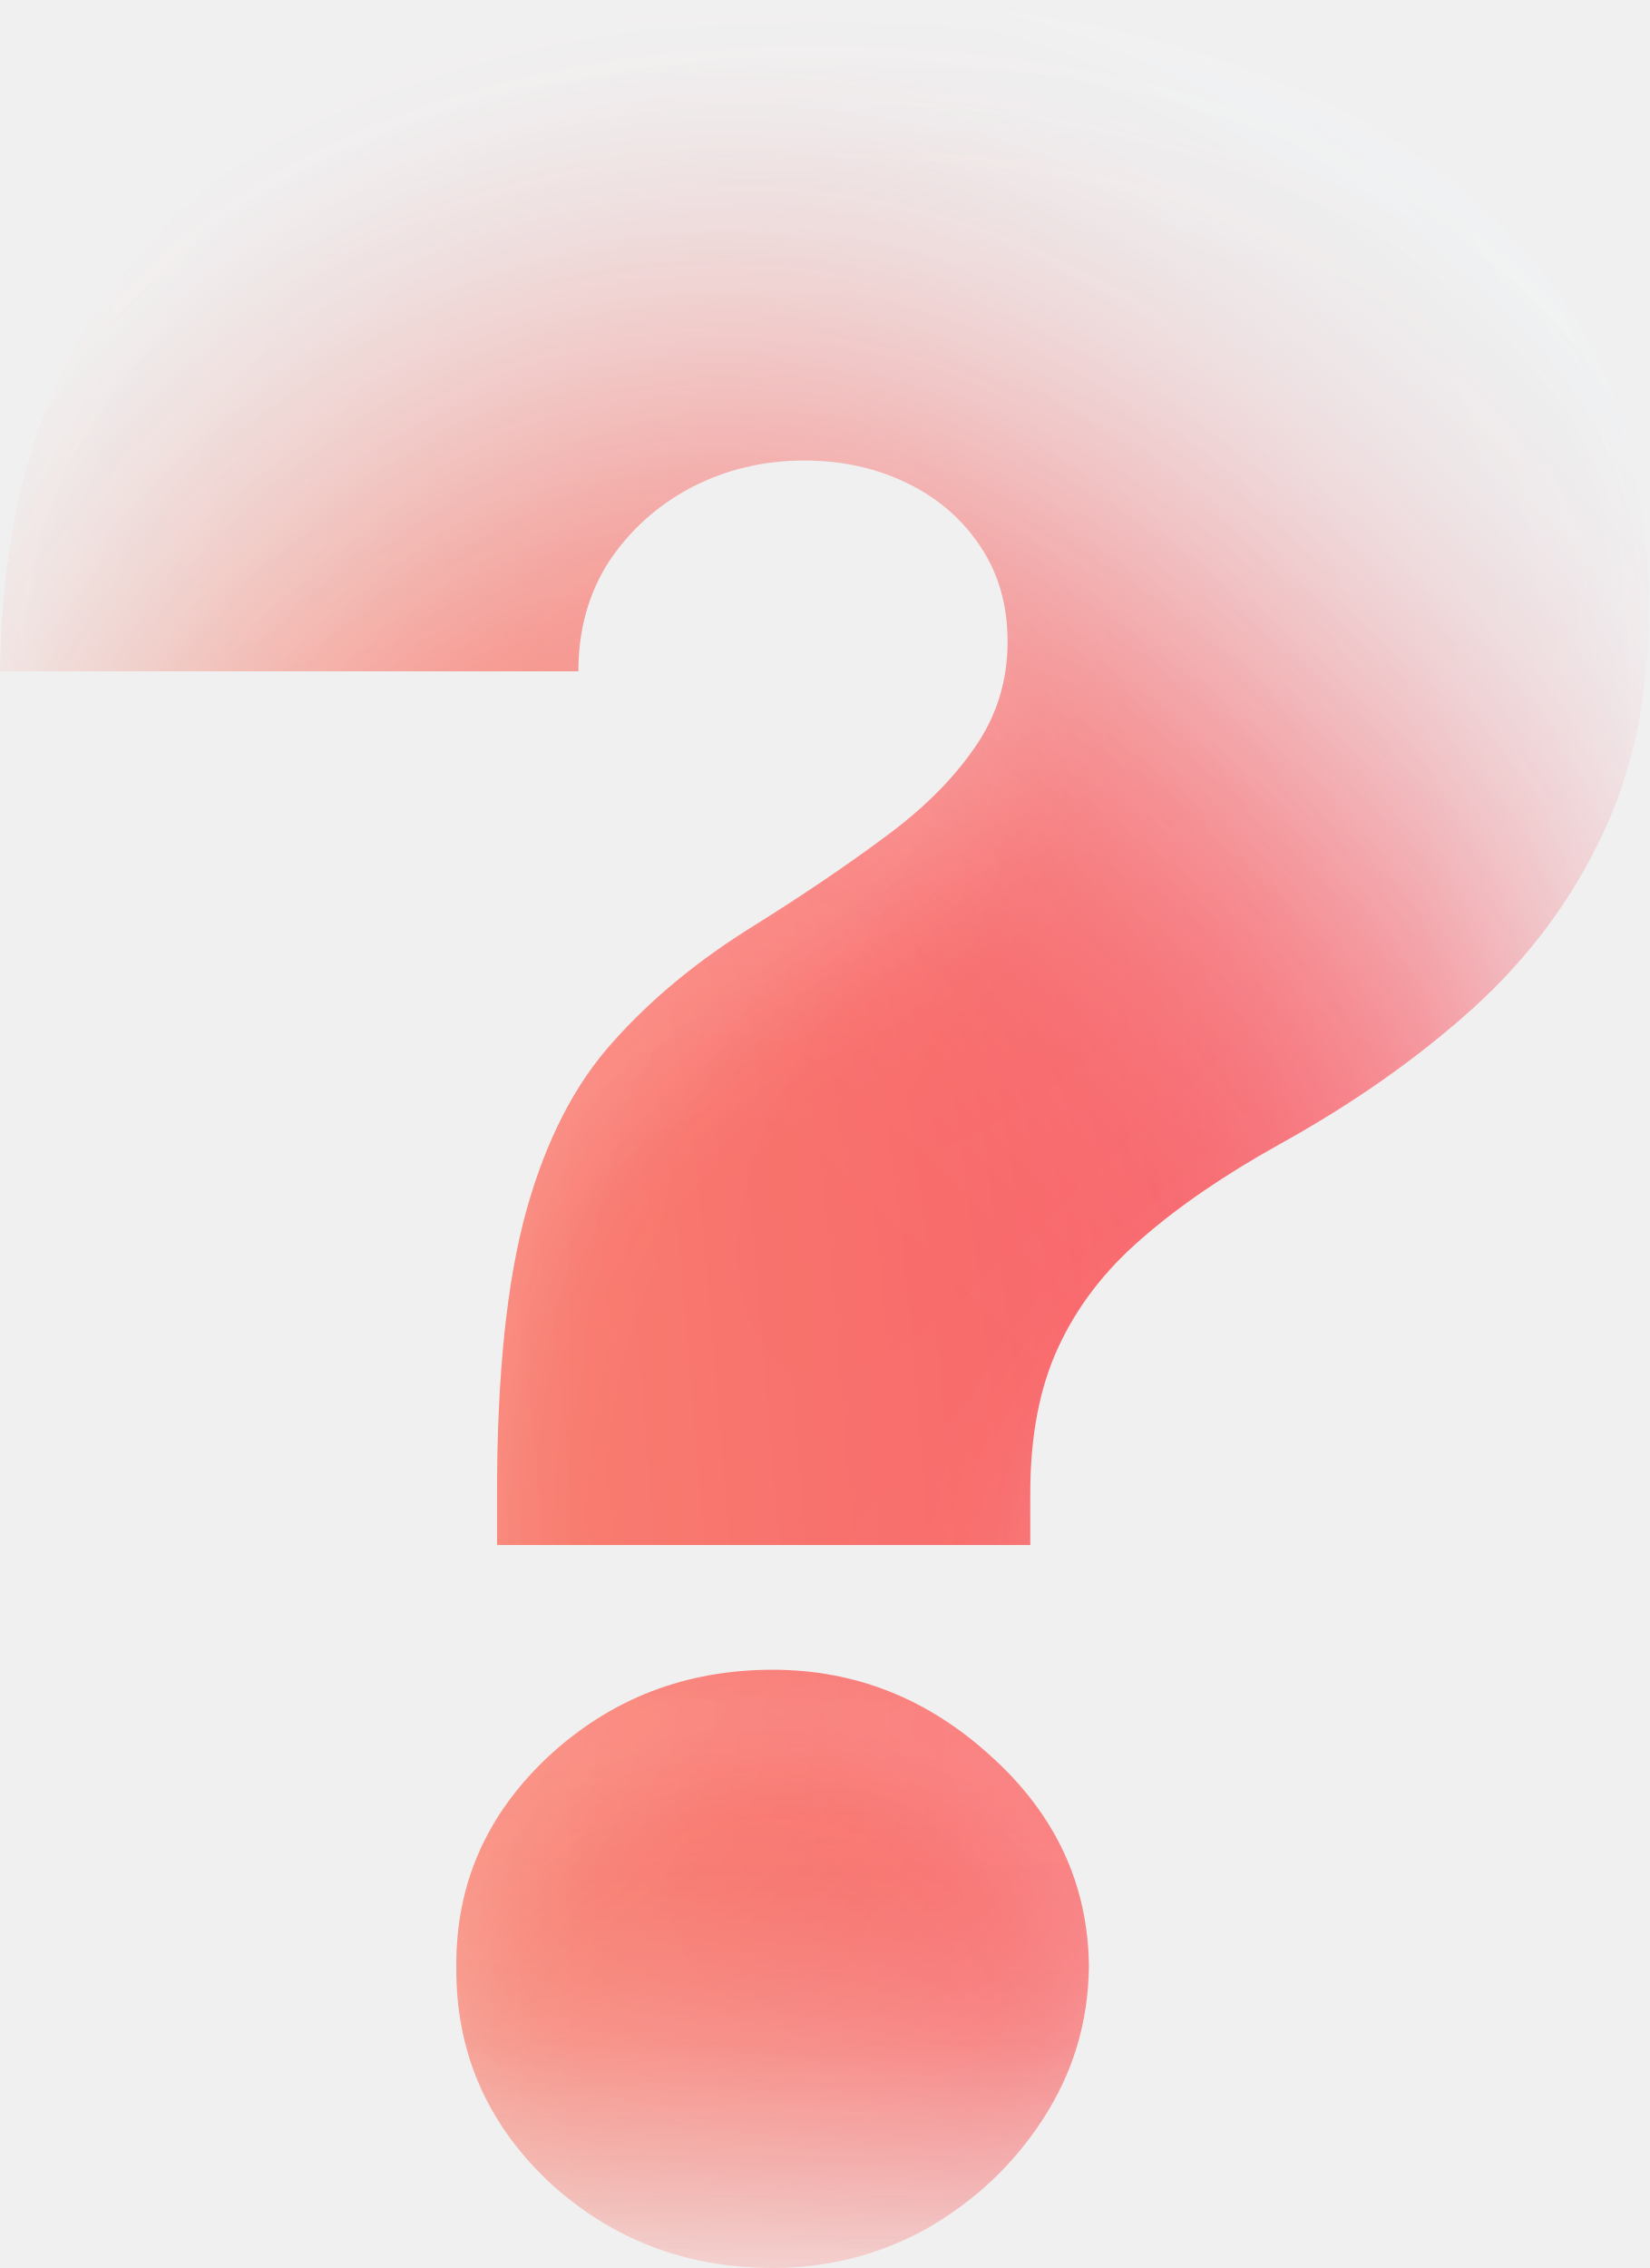
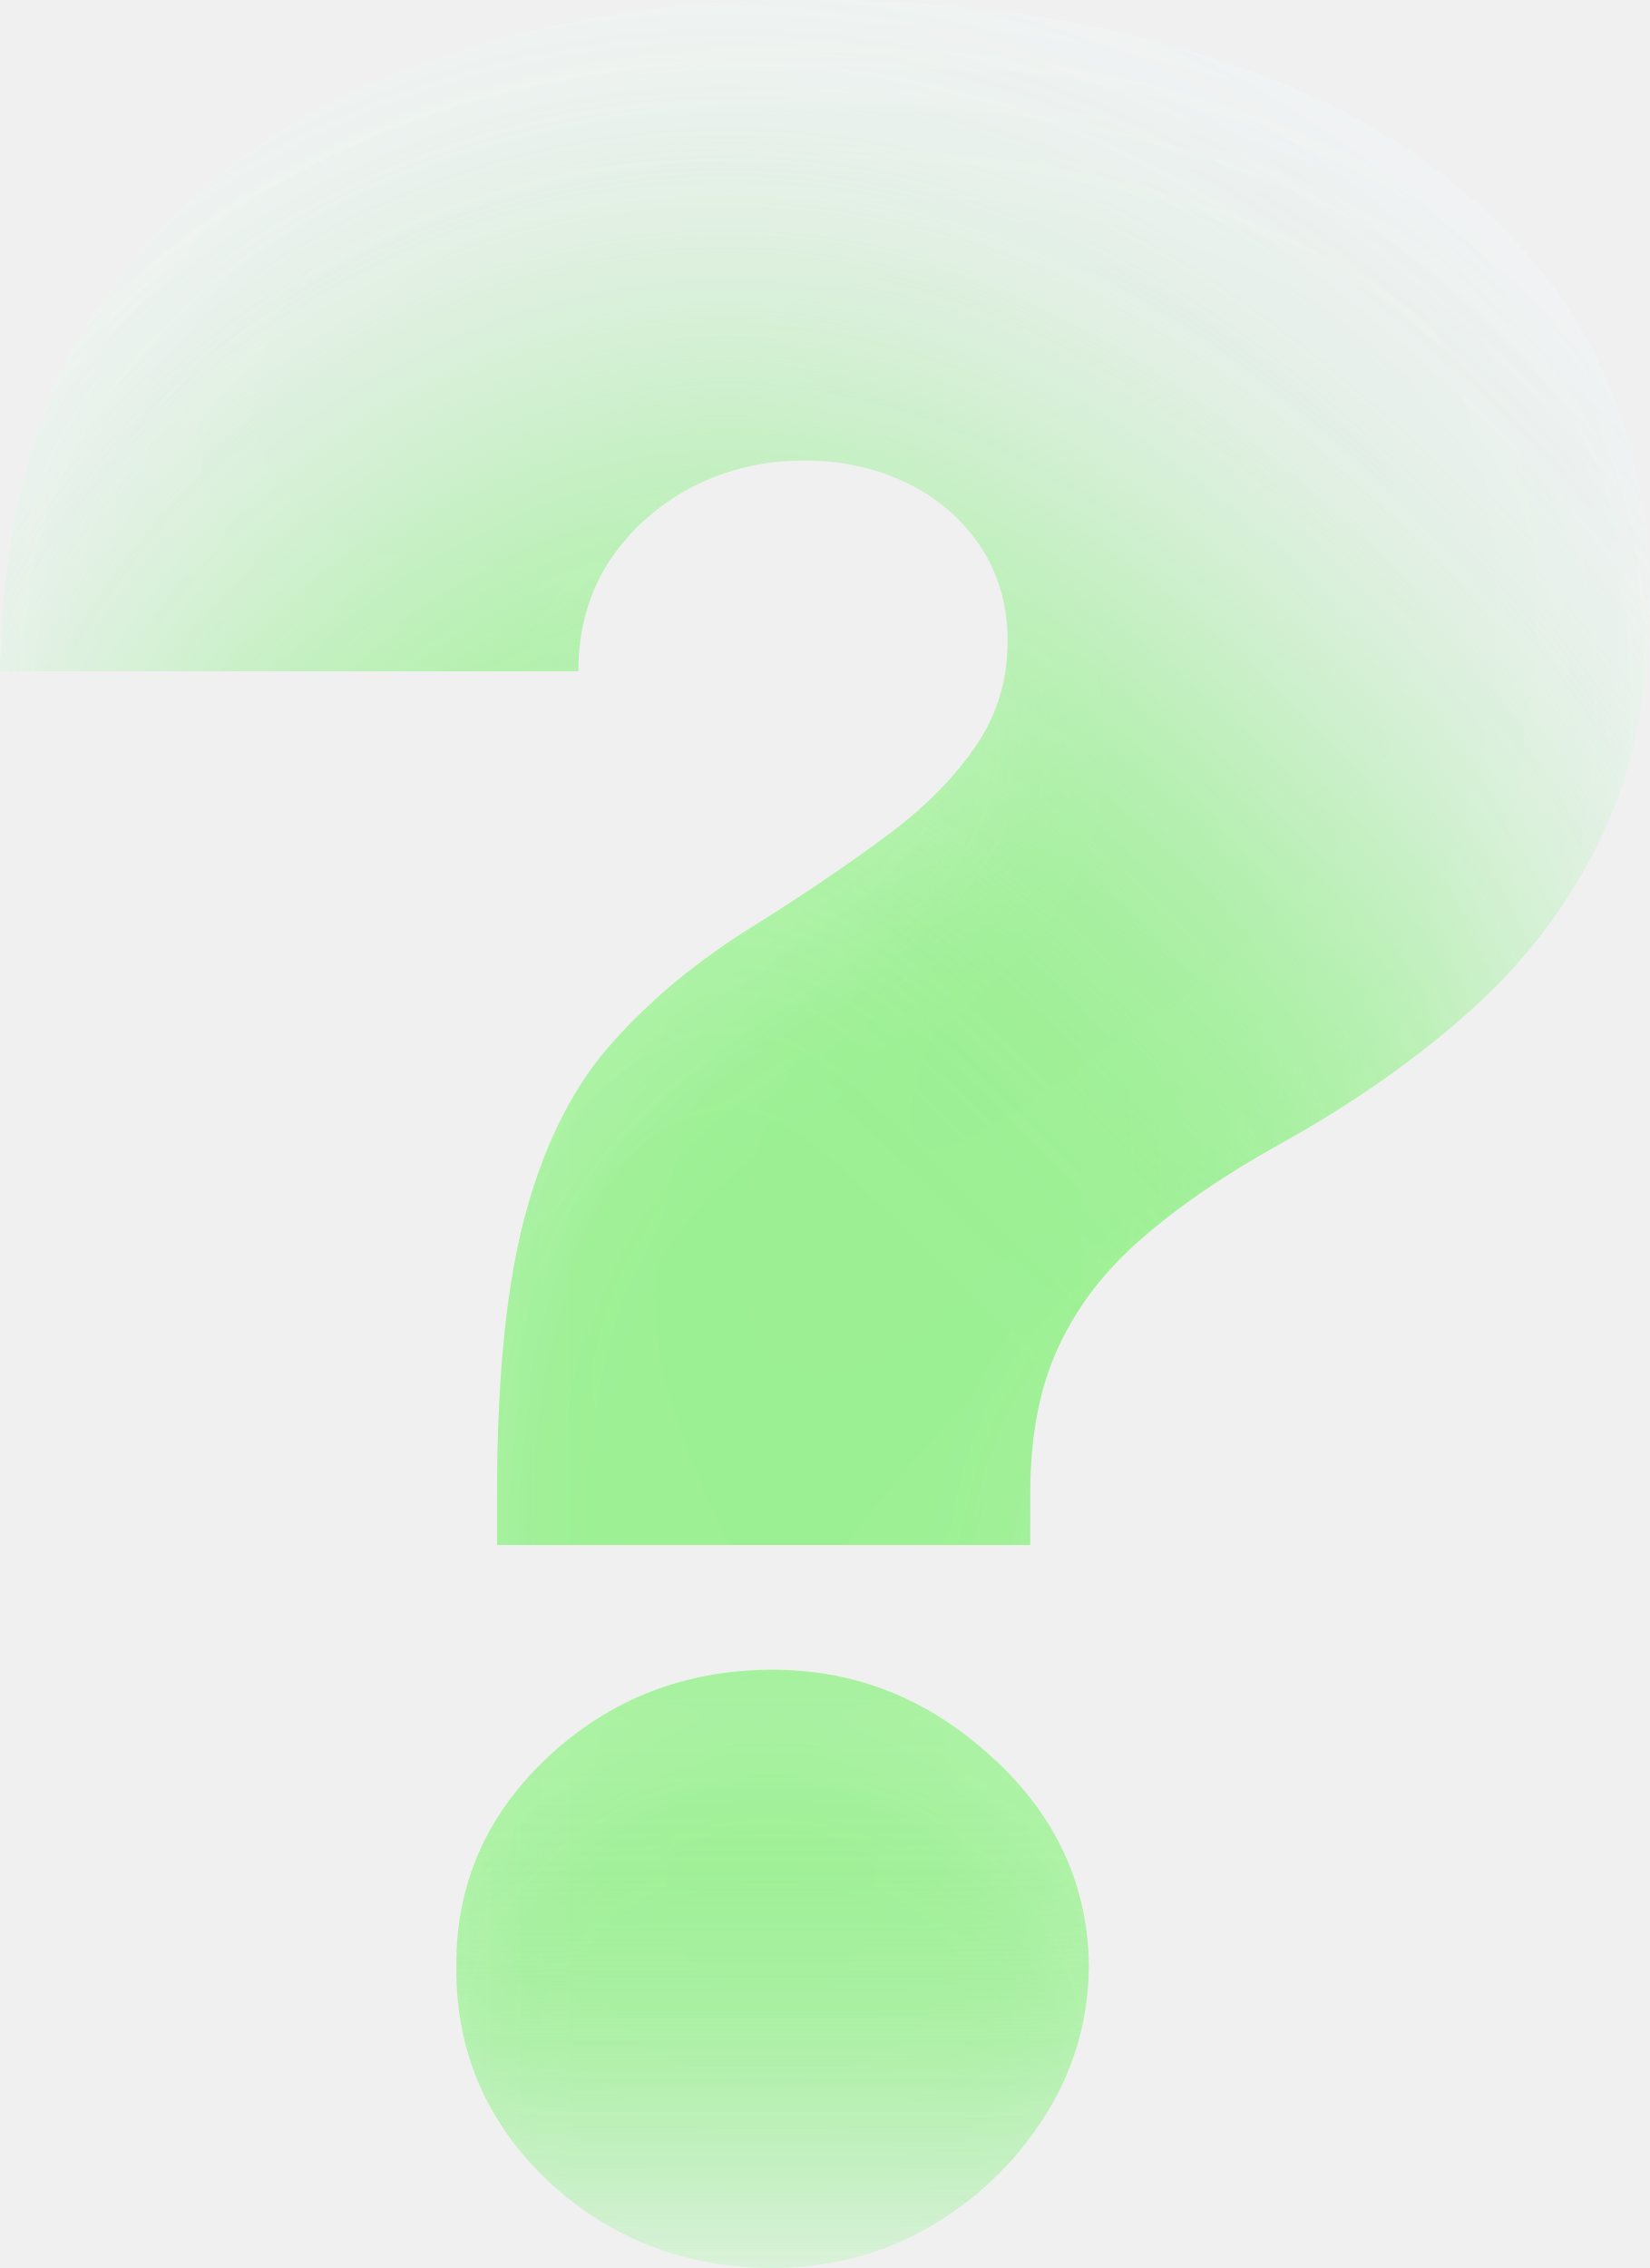
<svg xmlns="http://www.w3.org/2000/svg" width="16" height="22" viewBox="0 0 16 22" fill="none">
  <mask id="mask0_2930_33581" style="mask-type:alpha" maskUnits="userSpaceOnUse" x="0" y="0" width="16" height="22">
    <path d="M4.822 14.987V14.486C4.822 13.338 4.917 12.423 5.107 11.741C5.297 11.059 5.578 10.513 5.951 10.102C6.323 9.685 6.78 9.309 7.321 8.975C7.788 8.683 8.205 8.401 8.57 8.13C8.942 7.859 9.235 7.57 9.447 7.264C9.666 6.958 9.775 6.61 9.775 6.22C9.775 5.872 9.688 5.566 9.512 5.302C9.337 5.037 9.1 4.832 8.8 4.686C8.5 4.54 8.168 4.467 7.803 4.467C7.408 4.467 7.043 4.554 6.707 4.728C6.378 4.902 6.111 5.142 5.907 5.448C5.71 5.754 5.611 6.109 5.611 6.512H0C0.015 4.982 0.38 3.74 1.096 2.787C1.812 1.826 2.762 1.124 3.945 0.678C5.129 0.226 6.429 0 7.847 0C9.41 0 10.806 0.219 12.033 0.657C13.26 1.089 14.228 1.743 14.937 2.62C15.646 3.489 16 4.578 16 5.886C16 6.728 15.847 7.469 15.54 8.109C15.24 8.742 14.82 9.302 14.28 9.789C13.746 10.27 13.121 10.708 12.405 11.104C11.88 11.397 11.437 11.699 11.079 12.012C10.722 12.319 10.451 12.67 10.268 13.066C10.086 13.456 9.995 13.929 9.995 14.486V14.987H4.822ZM7.496 22C6.648 22 5.921 21.718 5.315 21.155C4.716 20.584 4.42 19.892 4.427 19.078C4.42 18.285 4.716 17.606 5.315 17.043C5.921 16.479 6.648 16.197 7.496 16.197C8.3 16.197 9.008 16.479 9.622 17.043C10.243 17.606 10.557 18.285 10.564 19.078C10.557 19.62 10.407 20.114 10.115 20.56C9.83 20.998 9.458 21.349 8.997 21.614C8.537 21.871 8.037 22 7.496 22Z" fill="white" />
  </mask>
  <g mask="url(#mask0_2930_33581)">
    <g filter="url(#filter0_f_2930_33581)">
      <path d="M3.675 5.325C5.548 3.452 8.641 3.508 10.583 5.45L17.05 11.917C18.992 13.859 19.048 16.952 17.175 18.825L10.392 25.608C8.518 27.482 5.426 27.425 3.483 25.483L-2.983 19.017C-4.926 17.074 -4.982 13.982 -3.108 12.108L3.675 5.325Z" fill="url(#paint0_linear_2930_33581)" fill-opacity="0.8" />
    </g>
  </g>
  <g filter="url(#filter1_ii_2930_33581)">
    <path d="M4.822 14.987V14.486C4.822 13.338 4.917 12.423 5.107 11.741C5.297 11.059 5.578 10.513 5.951 10.102C6.323 9.685 6.78 9.309 7.321 8.975C7.788 8.683 8.205 8.401 8.57 8.13C8.942 7.859 9.235 7.57 9.447 7.264C9.666 6.958 9.775 6.61 9.775 6.22C9.775 5.872 9.688 5.566 9.512 5.302C9.337 5.037 9.1 4.832 8.8 4.686C8.5 4.54 8.168 4.467 7.803 4.467C7.408 4.467 7.043 4.554 6.707 4.728C6.378 4.902 6.111 5.142 5.907 5.448C5.71 5.754 5.611 6.109 5.611 6.512H0C0.015 4.982 0.38 3.74 1.096 2.787C1.812 1.826 2.762 1.124 3.945 0.678C5.129 0.226 6.429 0 7.847 0C9.41 0 10.806 0.219 12.033 0.657C13.26 1.089 14.228 1.743 14.937 2.62C15.646 3.489 16 4.578 16 5.886C16 6.728 15.847 7.469 15.54 8.109C15.24 8.742 14.82 9.302 14.28 9.789C13.746 10.27 13.121 10.708 12.405 11.104C11.88 11.397 11.437 11.699 11.079 12.012C10.722 12.319 10.451 12.67 10.268 13.066C10.086 13.456 9.995 13.929 9.995 14.486V14.987H4.822ZM7.496 22C6.648 22 5.921 21.718 5.315 21.155C4.716 20.584 4.42 19.892 4.427 19.078C4.42 18.285 4.716 17.606 5.315 17.043C5.921 16.479 6.648 16.197 7.496 16.197C8.3 16.197 9.008 16.479 9.622 17.043C10.243 17.606 10.557 18.285 10.564 19.078C10.557 19.62 10.407 20.114 10.115 20.56C9.83 20.998 9.458 21.349 8.997 21.614C8.537 21.871 8.037 22 7.496 22Z" fill="#CCF9FF" fill-opacity="0.08" />
  </g>
  <defs>
    <filter id="filter0_f_2930_33581" x="-12.477" y="-4.044" width="39.022" height="39.022" filterUnits="userSpaceOnUse" color-interpolation-filters="sRGB">
      <feFlood flood-opacity="0" result="BackgroundImageFix" />
      <feBlend mode="normal" in="SourceGraphic" in2="BackgroundImageFix" result="shape" />
      <feGaussianBlur stdDeviation="4" result="effect1_foregroundBlur_2930_33581" />
    </filter>
    <filter id="filter1_ii_2930_33581" x="0" y="0" width="16" height="23" filterUnits="userSpaceOnUse" color-interpolation-filters="sRGB">
      <feFlood flood-opacity="0" result="BackgroundImageFix" />
      <feBlend mode="normal" in="SourceGraphic" in2="BackgroundImageFix" result="shape" />
      <feColorMatrix in="SourceAlpha" type="matrix" values="0 0 0 0 0 0 0 0 0 0 0 0 0 0 0 0 0 0 127 0" result="hardAlpha" />
      <feOffset dy="1" />
      <feGaussianBlur stdDeviation="0.5" />
      <feComposite in2="hardAlpha" operator="arithmetic" k2="-1" k3="1" />
      <feColorMatrix type="matrix" values="0 0 0 0 1 0 0 0 0 1 0 0 0 0 1 0 0 0 0.15 0" />
      <feBlend mode="normal" in2="shape" result="effect1_innerShadow_2930_33581" />
      <feColorMatrix in="SourceAlpha" type="matrix" values="0 0 0 0 0 0 0 0 0 0 0 0 0 0 0 0 0 0 127 0" result="hardAlpha" />
      <feOffset />
      <feGaussianBlur stdDeviation="4" />
      <feComposite in2="hardAlpha" operator="arithmetic" k2="-1" k3="1" />
      <feColorMatrix type="matrix" values="0 0 0 0 1 0 0 0 0 1 0 0 0 0 1 0 0 0 0.05 0" />
      <feBlend mode="normal" in2="effect1_innerShadow_2930_33581" result="effect2_innerShadow_2930_33581" />
    </filter>
    <linearGradient id="paint0_linear_2930_33581" x1="20.348" y1="12.857" x2="-4.078" y2="14.934" gradientUnits="userSpaceOnUse">
-       <stop offset="0.001" stop-color="#FF002D" />
-       <stop offset="1" stop-color="#FF7F44" />
+       <stop offset="0.001" stop-color="#80EF6E" />
+       <stop offset="1" stop-color="#80EF6E" />
    </linearGradient>
  </defs>
</svg>
